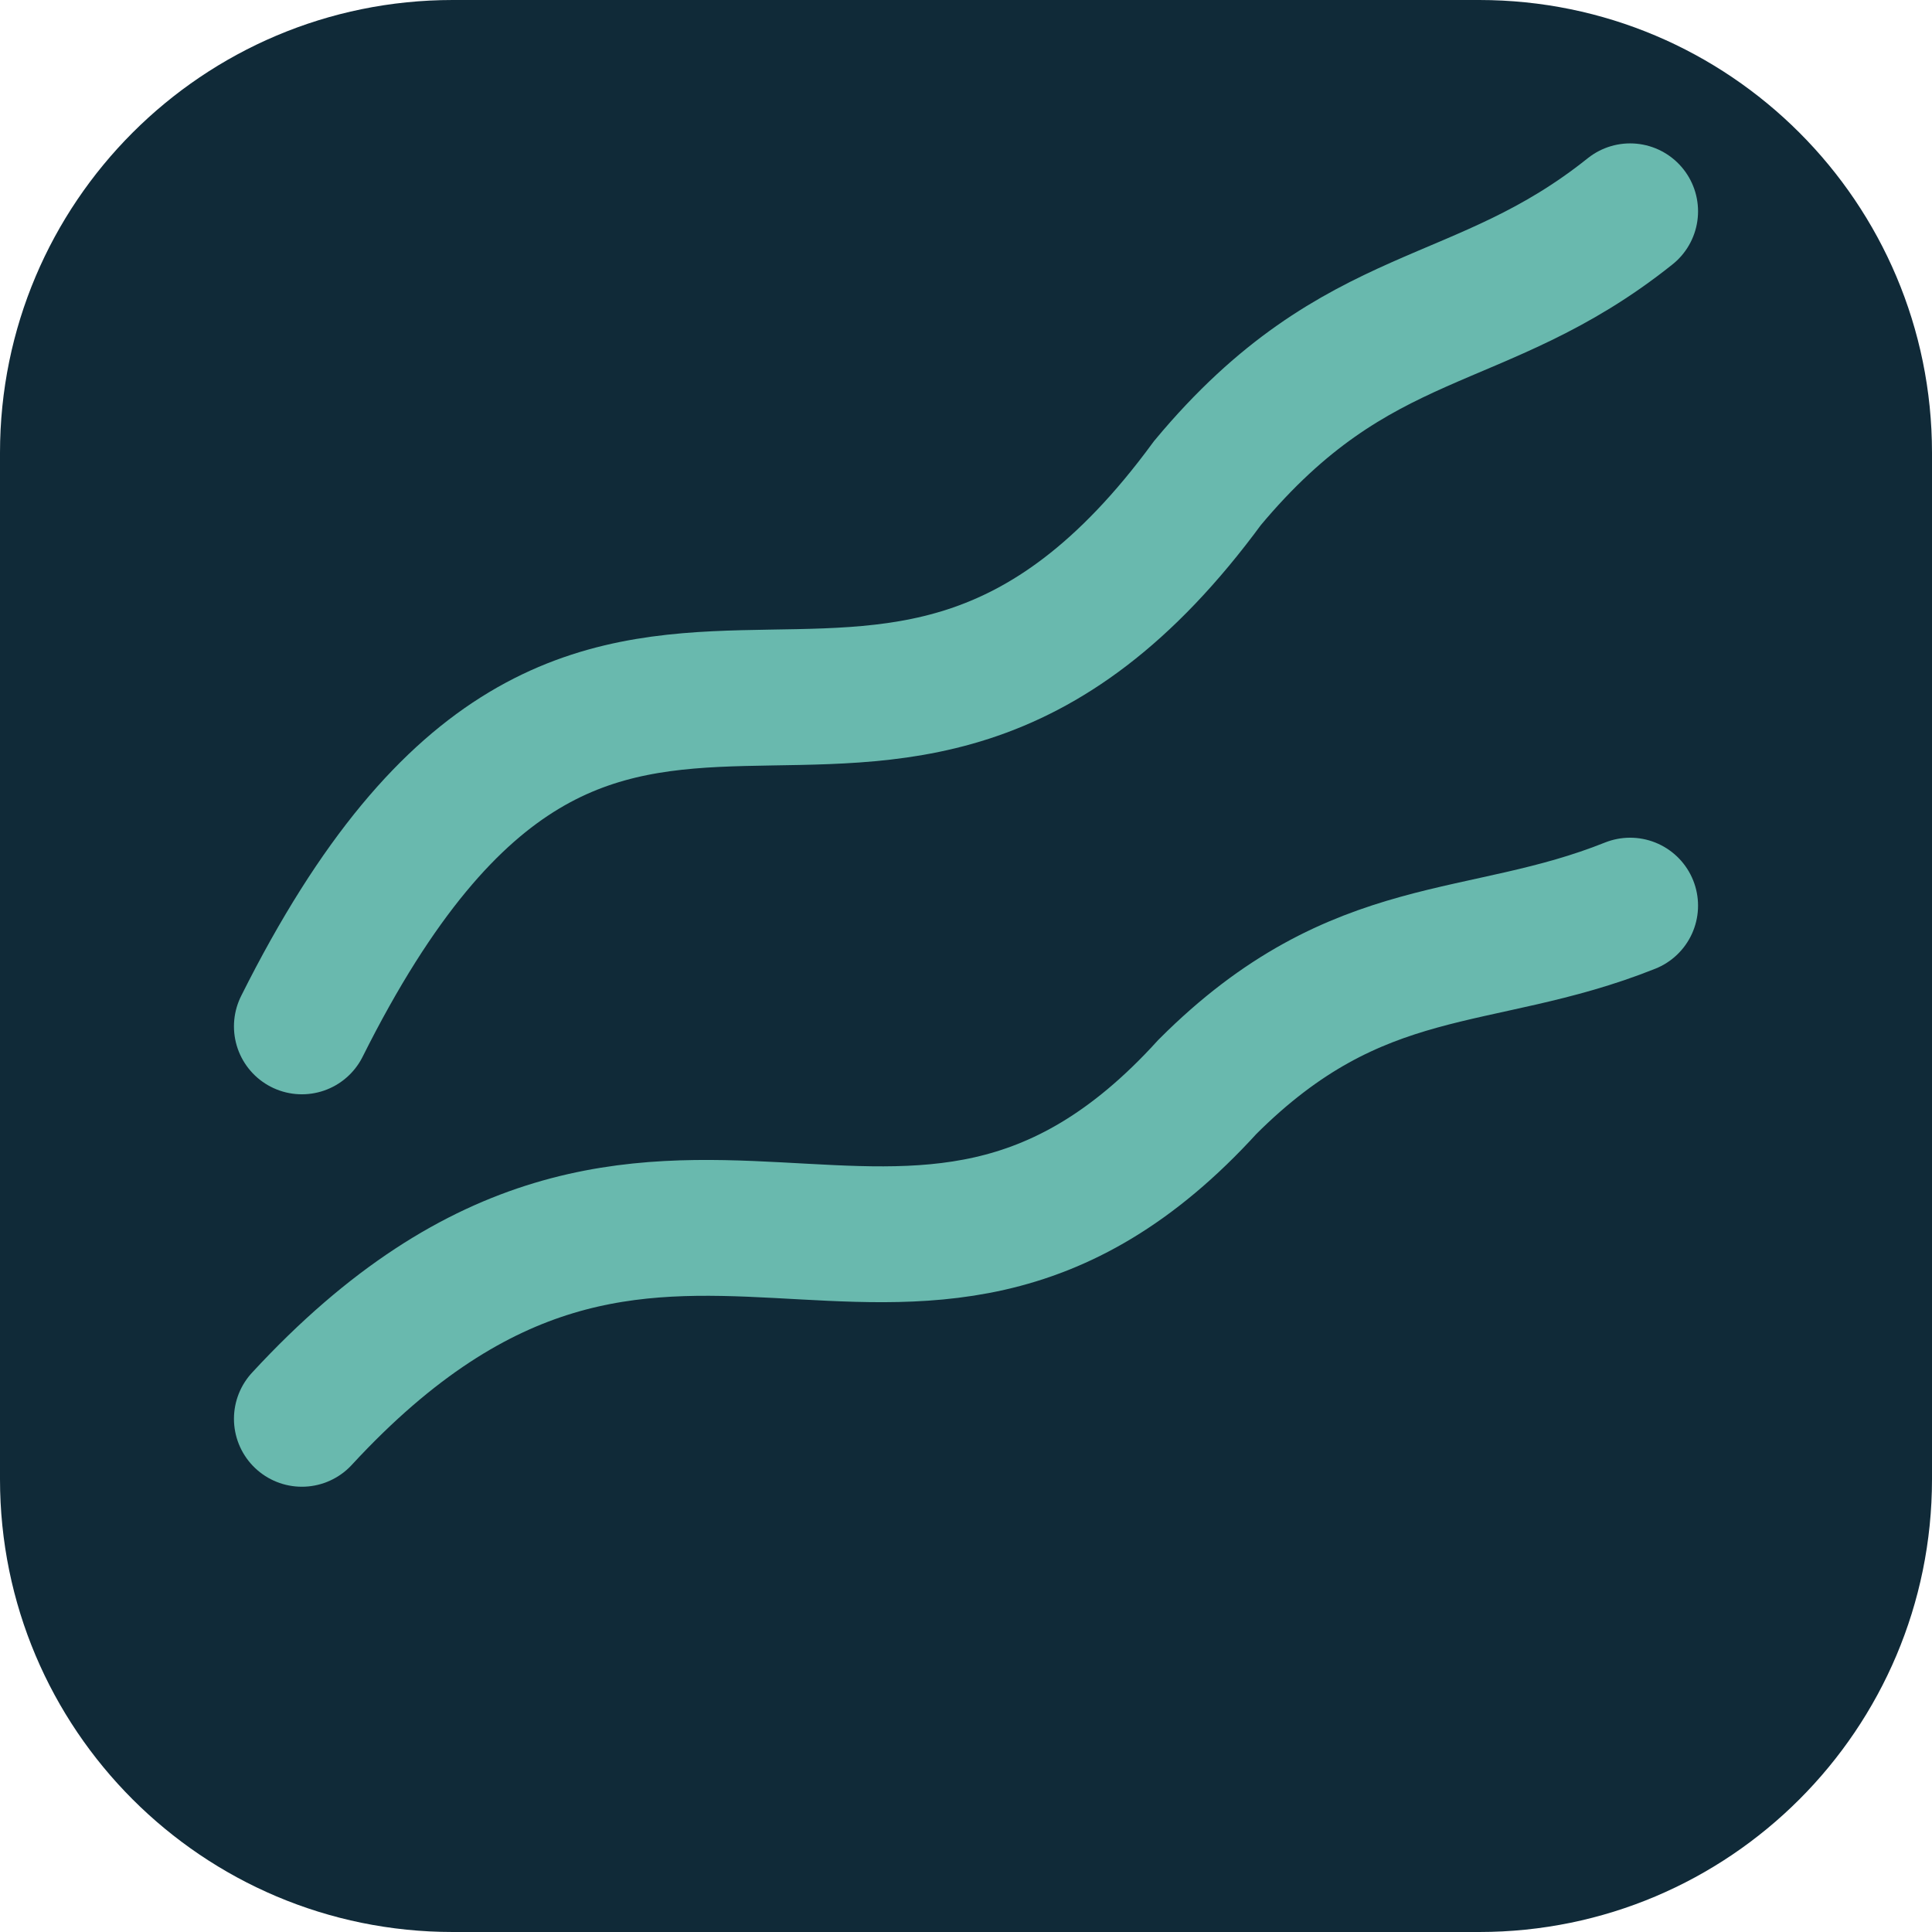
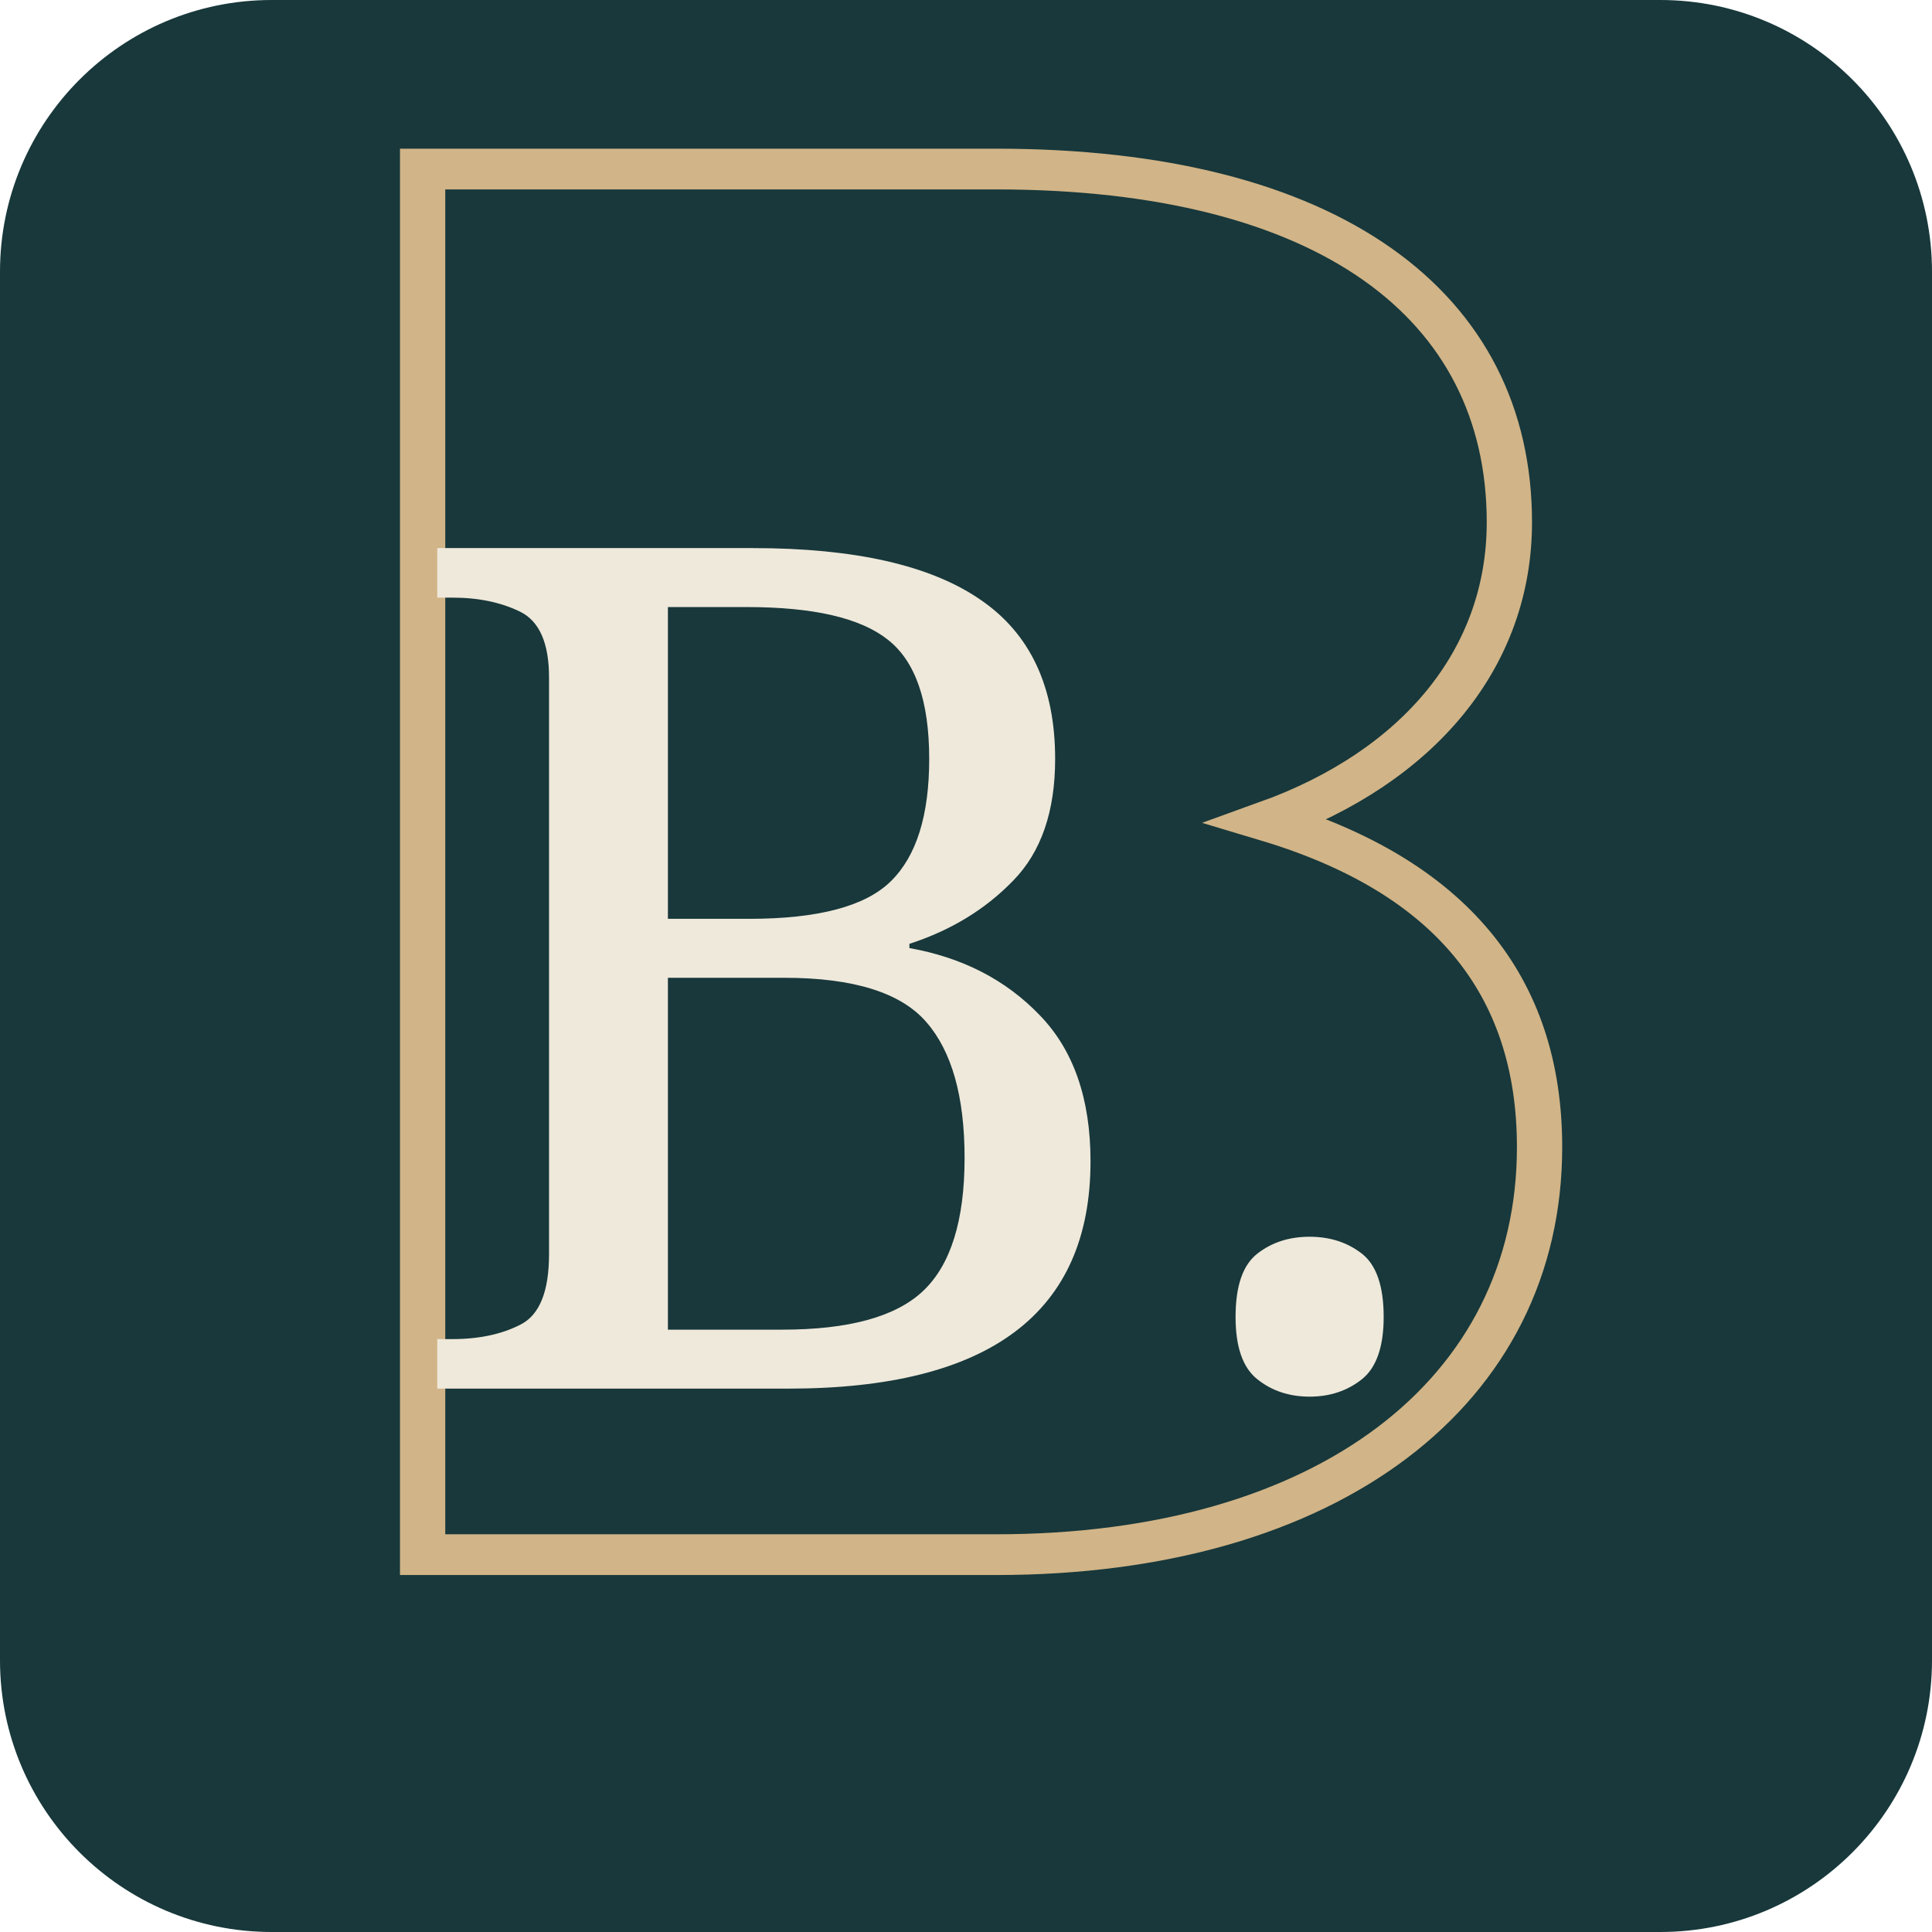
- <svg xmlns="http://www.w3.org/2000/svg" viewBox="0 0 64 64">
-   <rect width="64" height="64" rx="15" fill="#102a38" />
-   <path d="M10 34C20 14 29 31 40 16c5-6 9-5 14-9M10 47c12-13 20 0 30-11 5-5 9-4 14-6" fill="none" stroke="#69b9ae" stroke-width="4.5" stroke-linecap="round" />
+ <svg xmlns="http://www.w3.org/2000/svg" width="64" height="64" viewBox="0 0 64 64">
+   <rect width="64" height="64" rx="9" fill="#18383b" />
+   <path d="M14 14h19c11 0 17 5 17 13 0 5-3 9-8 11 6 2 9 6 9 12 0 9-7 15-18 15H14z" fill="none" stroke="#d1b487" stroke-width="1.5" transform="translate(0 -7) scale(1 .9)" />
+   <text x="13" y="46" font-family="Georgia" fill="#efe9db" font-size="39">B.</text>
</svg>
